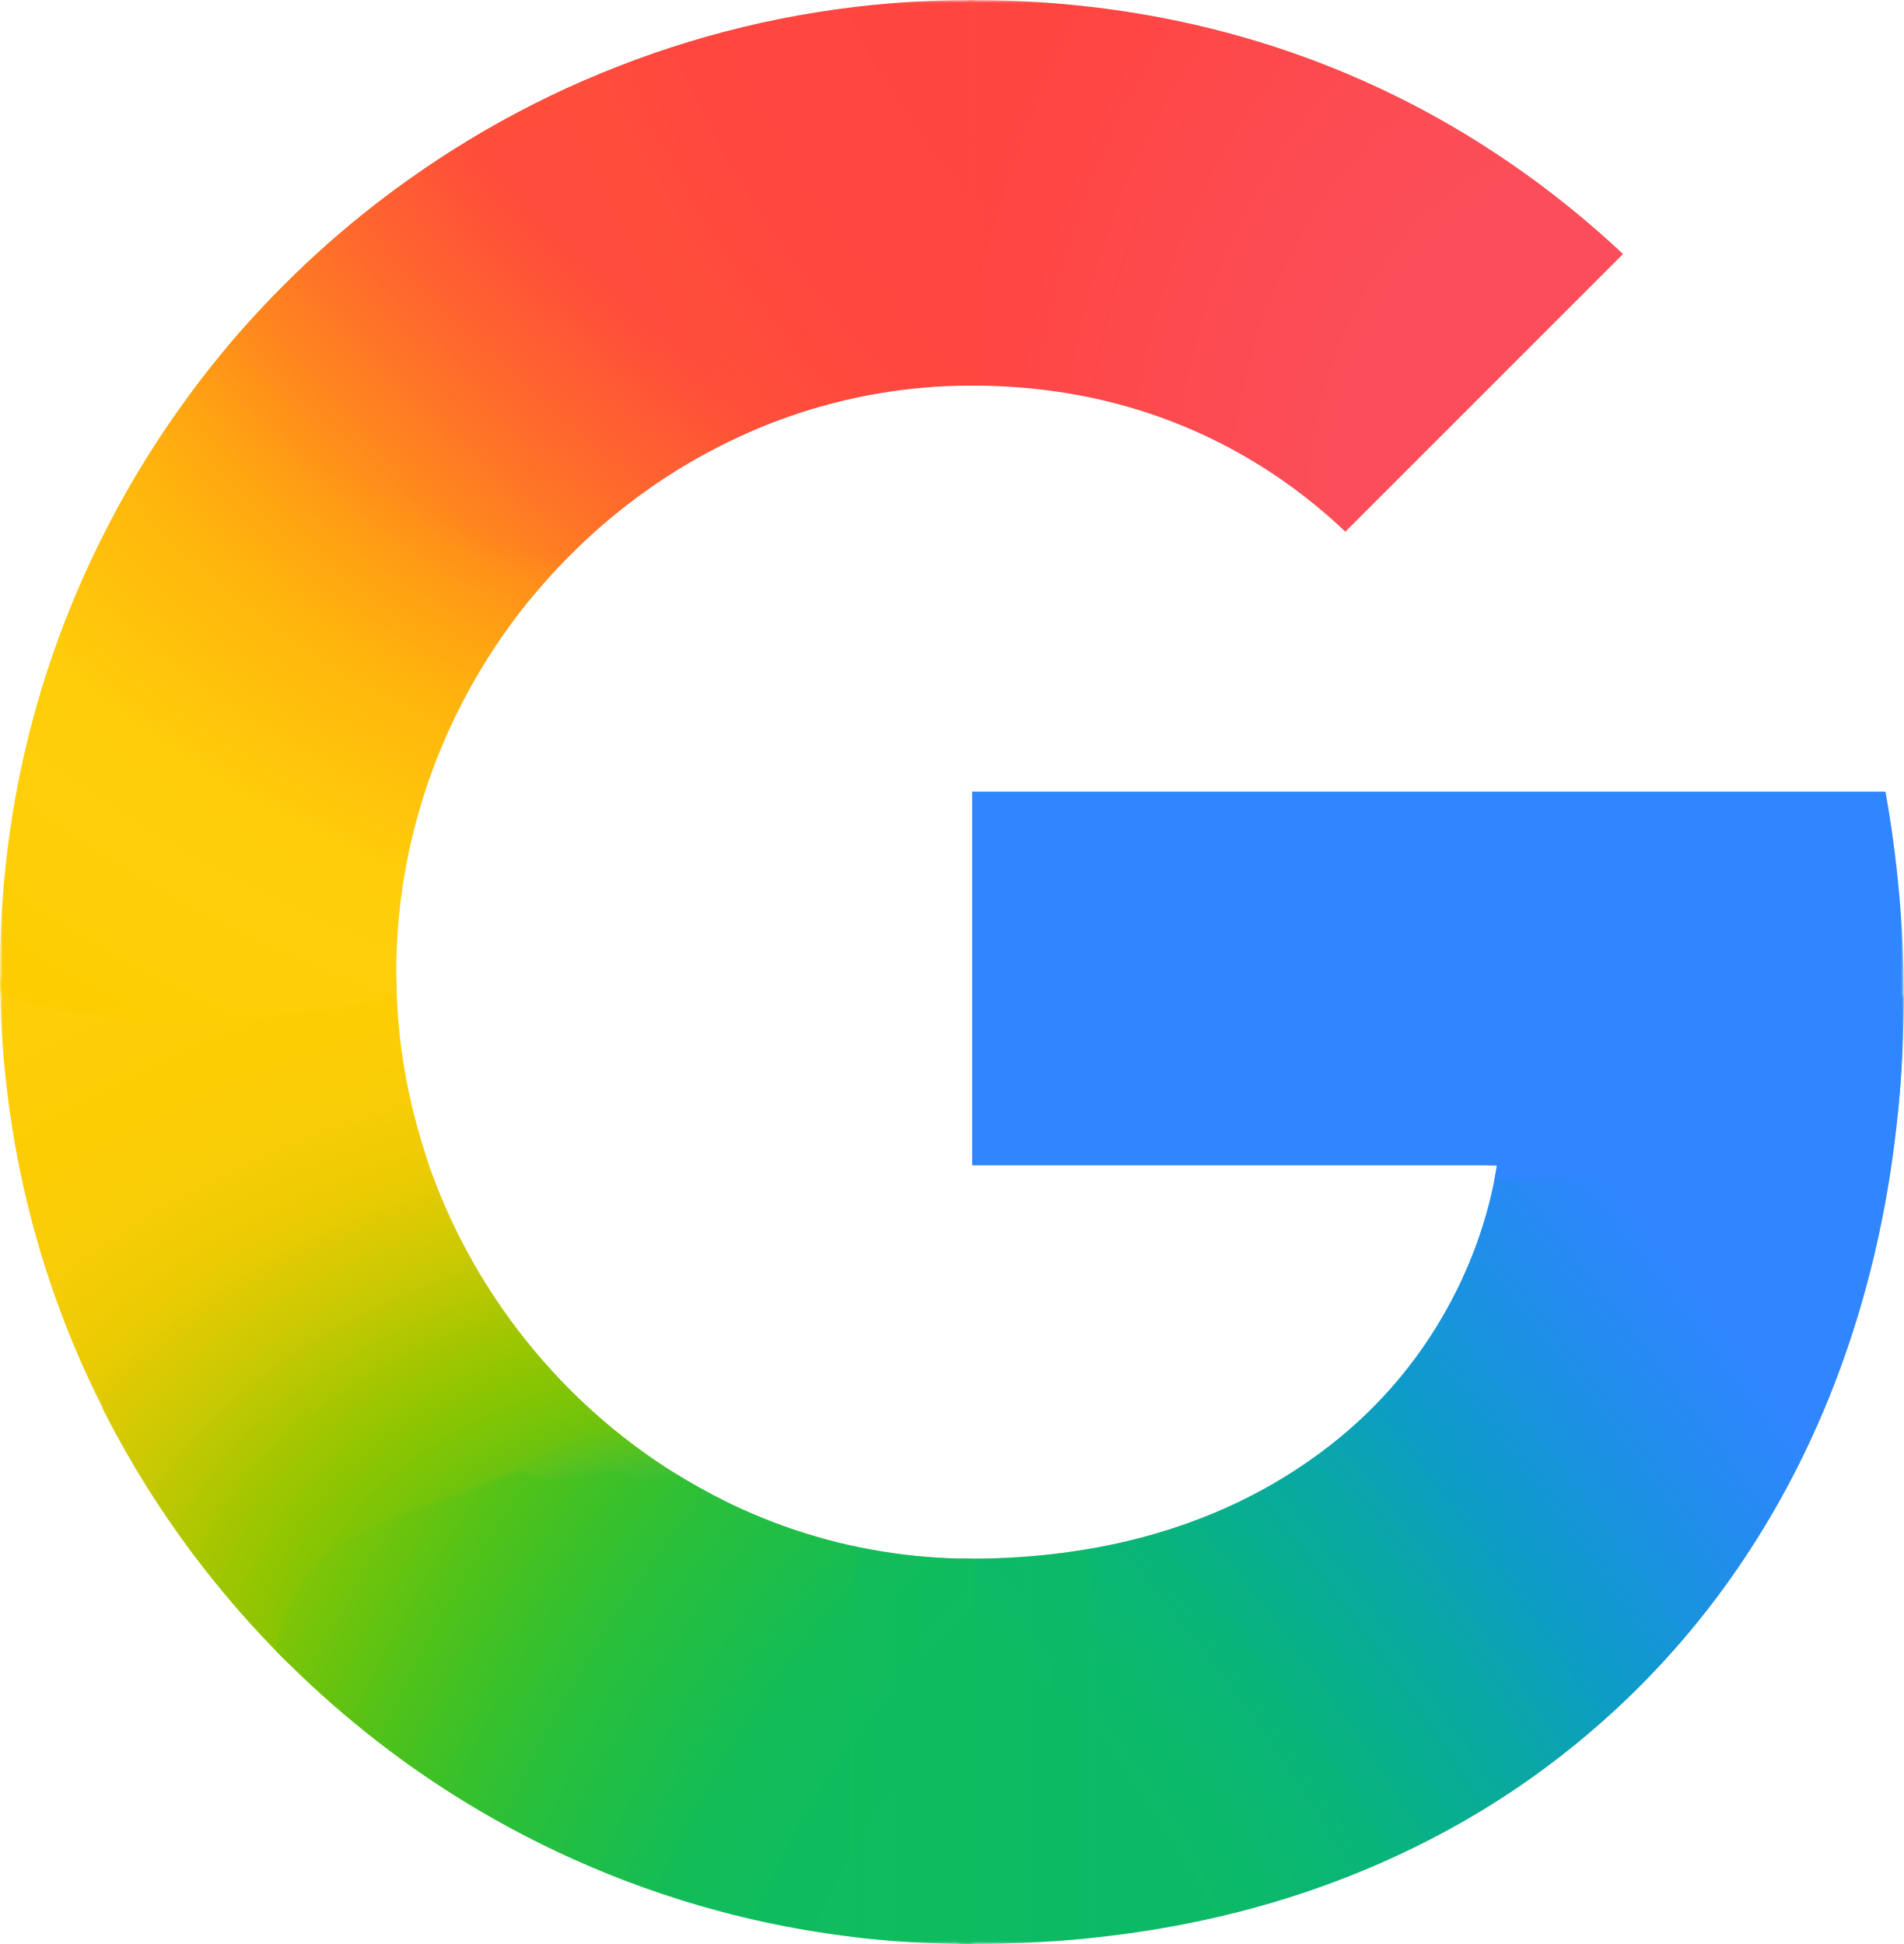
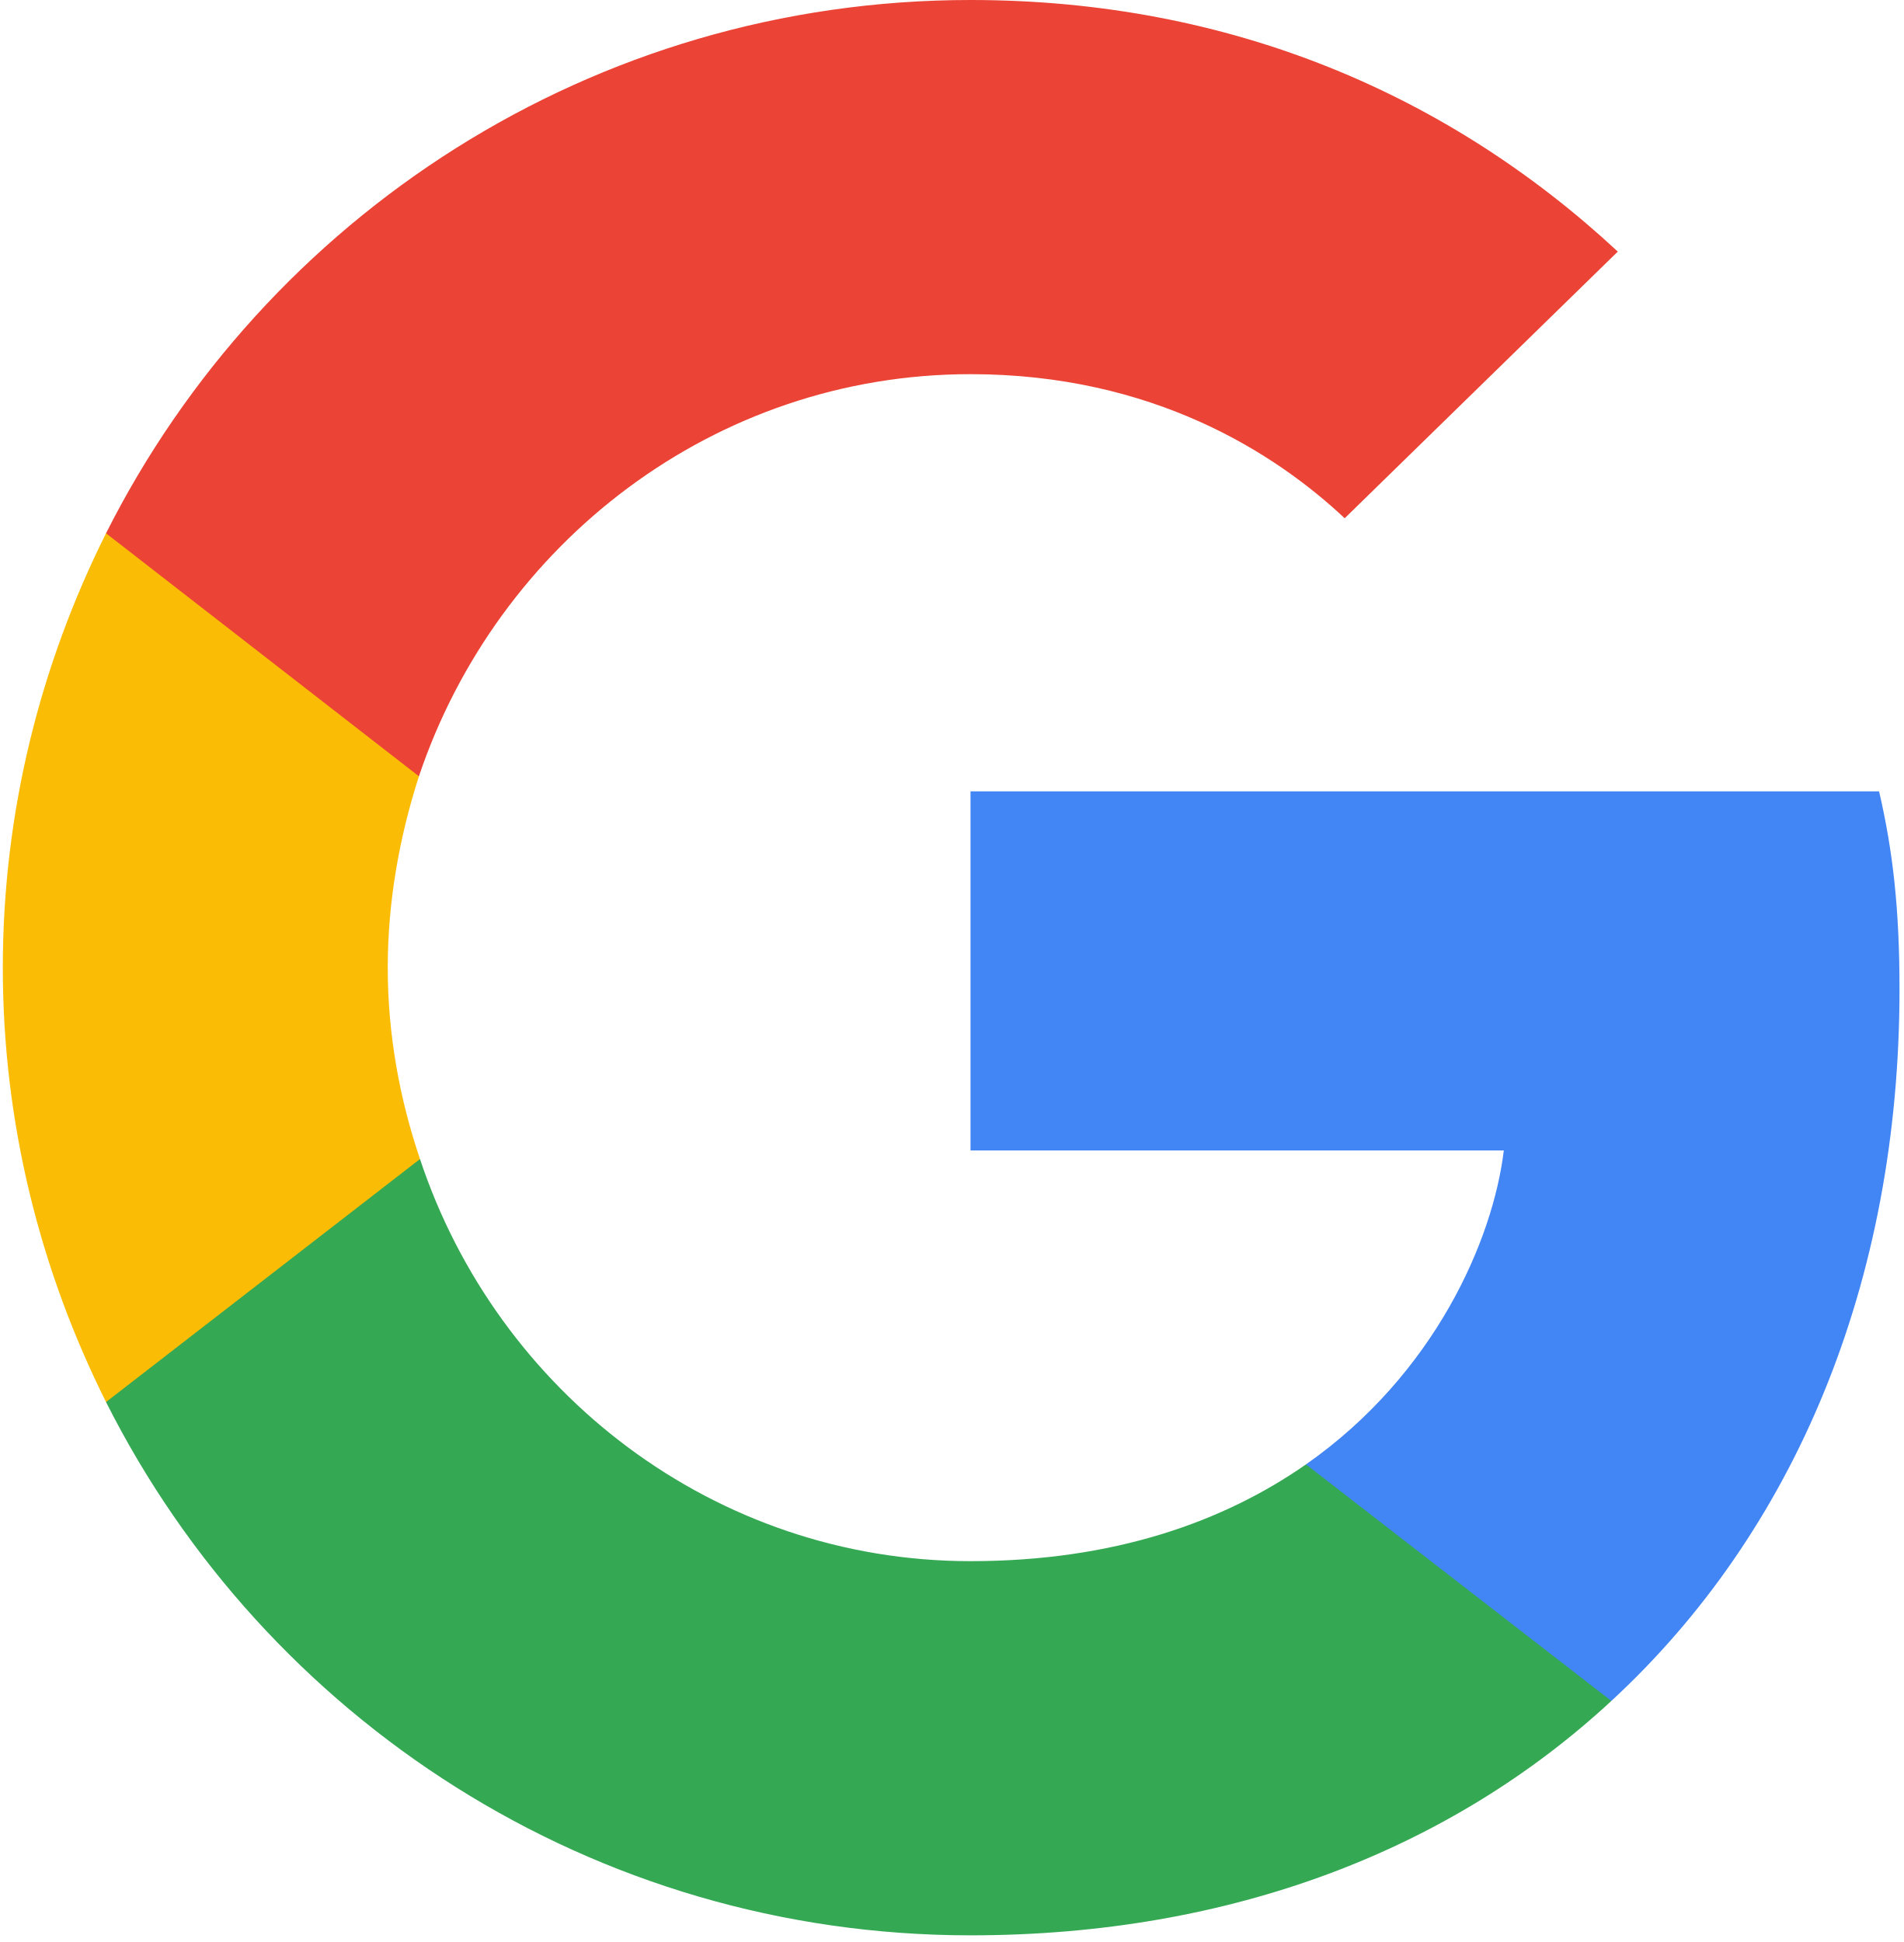
- <svg xmlns="http://www.w3.org/2000/svg" xmlns:xlink="http://www.w3.org/1999/xlink" version="1.1" viewBox="0 0 268.152 273.883" overflow="hidden" xml:space="preserve">
-   <defs>
-     <linearGradient id="a">
-       <stop offset="0" stop-color="#0fbc5c" />
-       <stop offset="1" stop-color="#0cba65" />
-     </linearGradient>
-     <linearGradient id="g">
-       <stop offset=".231" stop-color="#0fbc5f" />
-       <stop offset=".312" stop-color="#0fbc5f" />
-       <stop offset=".366" stop-color="#0fbc5e" />
-       <stop offset=".458" stop-color="#0fbc5d" />
-       <stop offset=".54" stop-color="#12bc58" />
-       <stop offset=".699" stop-color="#28bf3c" />
-       <stop offset=".771" stop-color="#38c02b" />
-       <stop offset=".861" stop-color="#52c218" />
-       <stop offset=".915" stop-color="#67c30f" />
-       <stop offset="1" stop-color="#86c504" />
-     </linearGradient>
-     <linearGradient id="h">
-       <stop offset=".142" stop-color="#1abd4d" />
-       <stop offset=".248" stop-color="#6ec30d" />
-       <stop offset=".312" stop-color="#8ac502" />
-       <stop offset=".366" stop-color="#a2c600" />
-       <stop offset=".446" stop-color="#c8c903" />
-       <stop offset=".54" stop-color="#ebcb03" />
-       <stop offset=".616" stop-color="#f7cd07" />
-       <stop offset=".699" stop-color="#fdcd04" />
-       <stop offset=".771" stop-color="#fdce05" />
-       <stop offset=".861" stop-color="#ffce0a" />
-     </linearGradient>
-     <linearGradient id="f">
-       <stop offset=".316" stop-color="#ff4c3c" />
-       <stop offset=".604" stop-color="#ff692c" />
-       <stop offset=".727" stop-color="#ff7825" />
-       <stop offset=".885" stop-color="#ff8d1b" />
-       <stop offset="1" stop-color="#ff9f13" />
-     </linearGradient>
-     <linearGradient id="b">
-       <stop offset=".231" stop-color="#ff4541" />
-       <stop offset=".312" stop-color="#ff4540" />
-       <stop offset=".458" stop-color="#ff4640" />
-       <stop offset=".54" stop-color="#ff473f" />
-       <stop offset=".699" stop-color="#ff5138" />
-       <stop offset=".771" stop-color="#ff5b33" />
-       <stop offset=".861" stop-color="#ff6c29" />
-       <stop offset="1" stop-color="#ff8c18" />
-     </linearGradient>
-     <linearGradient id="d">
-       <stop offset=".408" stop-color="#fb4e5a" />
-       <stop offset="1" stop-color="#ff4540" />
-     </linearGradient>
-     <linearGradient id="c">
-       <stop offset=".132" stop-color="#0cba65" />
-       <stop offset=".21" stop-color="#0bb86d" />
-       <stop offset=".297" stop-color="#09b479" />
-       <stop offset=".396" stop-color="#08ad93" />
-       <stop offset=".477" stop-color="#0aa6a9" />
-       <stop offset=".568" stop-color="#0d9cc6" />
-       <stop offset=".667" stop-color="#1893dd" />
-       <stop offset=".769" stop-color="#258bf1" />
-       <stop offset=".859" stop-color="#3086ff" />
-     </linearGradient>
-     <linearGradient id="e">
-       <stop offset=".366" stop-color="#ff4e3a" />
-       <stop offset=".458" stop-color="#ff8a1b" />
-       <stop offset=".54" stop-color="#ffa312" />
-       <stop offset=".616" stop-color="#ffb60c" />
-       <stop offset=".771" stop-color="#ffcd0a" />
-       <stop offset=".861" stop-color="#fecf0a" />
-       <stop offset=".915" stop-color="#fecf08" />
-       <stop offset="1" stop-color="#fdcd01" />
-     </linearGradient>
-     <linearGradient xlink:href="#a" id="s" x1="219.7" y1="329.535" x2="254.467" y2="329.535" gradientUnits="userSpaceOnUse" />
-     <radialGradient xlink:href="#b" id="m" gradientUnits="userSpaceOnUse" gradientTransform="matrix(-1.936885,1.043001,1.455731,2.555422,290.5254,-400.6338)" cx="109.627" cy="135.862" fx="109.627" fy="135.862" r="71.46" />
-     <radialGradient xlink:href="#c" id="n" gradientUnits="userSpaceOnUse" gradientTransform="matrix(-3.512595,-4.45809,-1.692547,1.260616,870.8006,191.554)" cx="45.259" cy="279.274" fx="45.259" fy="279.274" r="71.46" />
-     <radialGradient xlink:href="#d" id="l" cx="304.017" cy="118.009" fx="304.017" fy="118.009" r="47.854" gradientTransform="matrix(2.064353,-4.926832e-6,-2.901531e-6,2.592041,-297.6788,-151.7469)" gradientUnits="userSpaceOnUse" />
-     <radialGradient xlink:href="#e" id="o" gradientUnits="userSpaceOnUse" gradientTransform="matrix(-0.2485783,2.083138,2.962486,0.3341668,-255.1463,-331.1636)" cx="181.001" cy="177.201" fx="181.001" fy="177.201" r="71.46" />
-     <radialGradient xlink:href="#f" id="p" cx="207.673" cy="108.097" fx="207.673" fy="108.097" r="41.102" gradientTransform="matrix(-1.249206,1.343263,-3.896837,-3.425693,880.5011,194.9051)" gradientUnits="userSpaceOnUse" />
-     <radialGradient xlink:href="#g" id="r" gradientUnits="userSpaceOnUse" gradientTransform="matrix(-1.936885,-1.043001,1.455731,-2.555422,290.5254,838.6834)" cx="109.627" cy="135.862" fx="109.627" fy="135.862" r="71.46" />
-     <radialGradient xlink:href="#h" id="j" gradientUnits="userSpaceOnUse" gradientTransform="matrix(-0.081402,-1.93722,2.926737,-0.1162508,-215.1345,632.8606)" cx="154.87" cy="145.969" fx="154.87" fy="145.969" r="71.46" />
-     <filter id="q" x="-.048" y="-.058" width="1.097" height="1.116" color-interpolation-filters="sRGB">
-       <feGaussianBlur stdDeviation="1.701" />
-     </filter>
-     <filter id="k" x="-.017" y="-.01" width="1.033" height="1.02" color-interpolation-filters="sRGB">
-       <feGaussianBlur stdDeviation=".242" />
-     </filter>
-     <clipPath clipPathUnits="userSpaceOnUse" id="i">
-       <path d="M371.378 193.241H237.083v53.438h77.167c-1.24 7.563-4.026 15.002-8.105 21.786-4.673 7.772-10.451 13.69-16.373 18.196-17.739 13.498-38.42 16.258-52.783 16.258-36.282 0-67.283-23.287-79.284-54.929-.484-1.148-.806-2.334-1.198-3.507-2.652-8.053-4.101-16.582-4.101-25.447 0-9.226 1.569-18.058 4.43-26.398 11.285-32.897 42.985-57.467 80.179-57.467 7.481 0 14.685.884 21.517 2.648 15.614 4.031 26.658 11.97 33.425 18.249l40.834-39.711c-24.839-22.616-57.219-36.32-95.844-36.32-30.878-.001-59.386 9.553-82.748 25.699-18.945 13.094-34.483 30.625-44.969 50.986-9.754 18.878-15.094 39.799-15.094 62.293 0 22.495 5.349 43.633 15.103 62.337v.126c10.302 19.857 25.368 36.954 43.678 49.988 15.996 11.387 44.679 26.552 84.031 26.552 22.63 0 42.687-4.052 60.375-11.645 12.76-5.478 24.066-12.622 34.301-21.804 13.525-12.132 24.117-27.139 31.346-44.404 7.23-17.265 11.097-36.789 11.097-57.957 0-9.858-.997-19.869-2.688-28.968Z" fill="#000" />
-     </clipPath>
-   </defs>
-   <g transform="matrix(0.957922,0,0,0.985255,-90.17436,-78.85577)">
-     <g clip-path="url(#i)">
-       <path d="M92.076 219.958c.148 22.14 6.501 44.983 16.118 63.423v.127c6.948 13.392 16.444 23.97 27.26 34.452l65.326-23.67c-12.359-6.234-14.245-10.055-23.105-17.025-9.054-9.066-15.802-19.474-20.004-31.677h-.169l.169-.127c-2.765-8.059-3.037-16.613-3.139-25.503Z" fill="url(#j)" filter="url(#k)" />
-       <path d="M237.083 79.025c-6.457 22.526-3.988 44.421 0 57.161 7.456.005 14.639.888 21.449 2.646 15.614 4.031 26.657 11.97 33.424 18.25l41.879-40.726c-24.809-22.589-54.666-37.296-96.753-37.332Z" fill="url(#l)" filter="url(#k)" />
-       <path d="M236.943 78.847c-31.671-.001-60.911 9.798-84.872 26.359-8.897 6.149-17.061 13.252-24.331 21.151-1.905 17.743 14.257 39.551 46.261 39.37 15.528-17.937 38.495-29.543 64.056-29.543.023 0 .046.002.069.002l-1.044-57.335c-.047-0-.093-.004-.14-.004Z" fill="url(#m)" filter="url(#k)" />
-       <path d="m341.475 226.379-28.268 19.285c-1.24 7.563-4.028 15.002-8.107 21.786-4.673 7.772-10.451 13.69-16.372 18.196-17.702 13.47-38.329 16.244-52.688 16.255-14.841 25.102-17.444 37.675 1.044 57.934 22.876-.017 43.157-4.117 61.046-11.796 12.931-5.551 24.388-12.791 34.761-22.096 13.706-12.295 24.442-27.503 31.769-45 7.327-17.497 11.245-37.282 11.245-58.734Z" fill="url(#n)" filter="url(#k)" />
-       <path d="M234.996 191.21v57.498h136.006c1.196-7.875 5.152-18.064 5.152-26.5 0-9.858-.996-21.899-2.687-30.998Z" fill="#3086ff" filter="url(#k)" />
-       <path d="M128.389 124.327c-8.393 9.119-15.563 19.326-21.248 30.365-9.754 18.878-15.094 41.83-15.094 64.323 0 .317.026.627.029.944 4.32 8.224 59.666 6.649 62.456 0-.004-.31-.039-.613-.039-.924 0-9.226 1.57-16.026 4.431-24.367 3.529-10.289 9.056-19.763 16.122-27.926 1.602-2.031 5.875-6.397 7.121-9.016.475-.998-.862-1.557-.937-1.909-.084-.393-1.876-.077-2.278-.369-1.275-.929-3.8-1.414-5.333-1.845-3.277-.921-8.709-2.954-11.725-5.06-9.536-6.659-24.417-14.612-33.505-24.216Z" fill="url(#o)" filter="url(#k)" />
-       <path d="M162.099 155.857c22.112 13.301 28.471-6.714 43.173-12.977L179.698 90.216c-9.408 3.926-18.296 8.805-26.543 14.504-12.316 8.512-23.192 18.899-32.176 30.72Z" fill="url(#p)" filter="url(#q)" />
-       <path d="M171.099 290.222c-29.683 10.641-34.33 11.023-37.062 29.29 5.221 5.06 10.831 9.74 16.793 13.983 15.996 11.387 46.766 26.552 86.118 26.552.046 0 .09-.004.137-.004v-59.157c-.03 0-.064.002-.094.002-14.736 0-26.511-3.844-38.585-10.527-2.977-1.648-8.377 2.777-11.123.799-3.787-2.728-12.899 2.351-16.183-.938Z" fill="url(#r)" filter="url(#k)" />
-       <path d="M219.7 299.023v59.996c5.506.64 11.236 1.029 17.247 1.029 6.026 0 11.856-.307 17.52-.872v-59.748c-6.348 1.078-12.327 1.461-17.478 1.461-5.932 0-11.7-.686-17.29-1.865Z" opacity=".5" fill="url(#s)" filter="url(#k)" />
-     </g>
-   </g>
+ <svg xmlns="http://www.w3.org/2000/svg" width="0.98em" height="1em" viewBox="0 0 256 262">
+   <path fill="#4285F4" d="M255.878 133.451c0-10.734-.871-18.567-2.756-26.69H130.55v48.448h71.947c-1.45 12.04-9.283 30.172-26.69 42.356l-.244 1.622l38.755 30.023l2.685.268c24.659-22.774 38.875-56.282 38.875-96.027" />
+   <path fill="#34A853" d="M130.55 261.1c35.248 0 64.839-11.605 86.453-31.622l-41.196-31.913c-11.024 7.688-25.82 13.055-45.257 13.055c-34.523 0-63.824-22.773-74.269-54.25l-1.531.13l-40.298 31.187l-.527 1.465C35.393 231.798 79.49 261.1 130.55 261.1" />
+   <path fill="#FBBC05" d="M56.281 156.37c-2.756-8.123-4.351-16.827-4.351-25.82c0-8.994 1.595-17.697 4.206-25.82l-.073-1.73L15.26 71.312l-1.335.635C5.077 89.644 0 109.517 0 130.55s5.077 40.905 13.925 58.602z" />
+   <path fill="#EB4335" d="M130.55 50.479c24.514 0 41.05 10.589 50.479 19.438l36.844-35.974C195.245 12.91 165.798 0 130.55 0C79.49 0 35.393 29.301 13.925 71.947l42.211 32.783c10.59-31.477 39.891-54.251 74.414-54.251" />
</svg>
